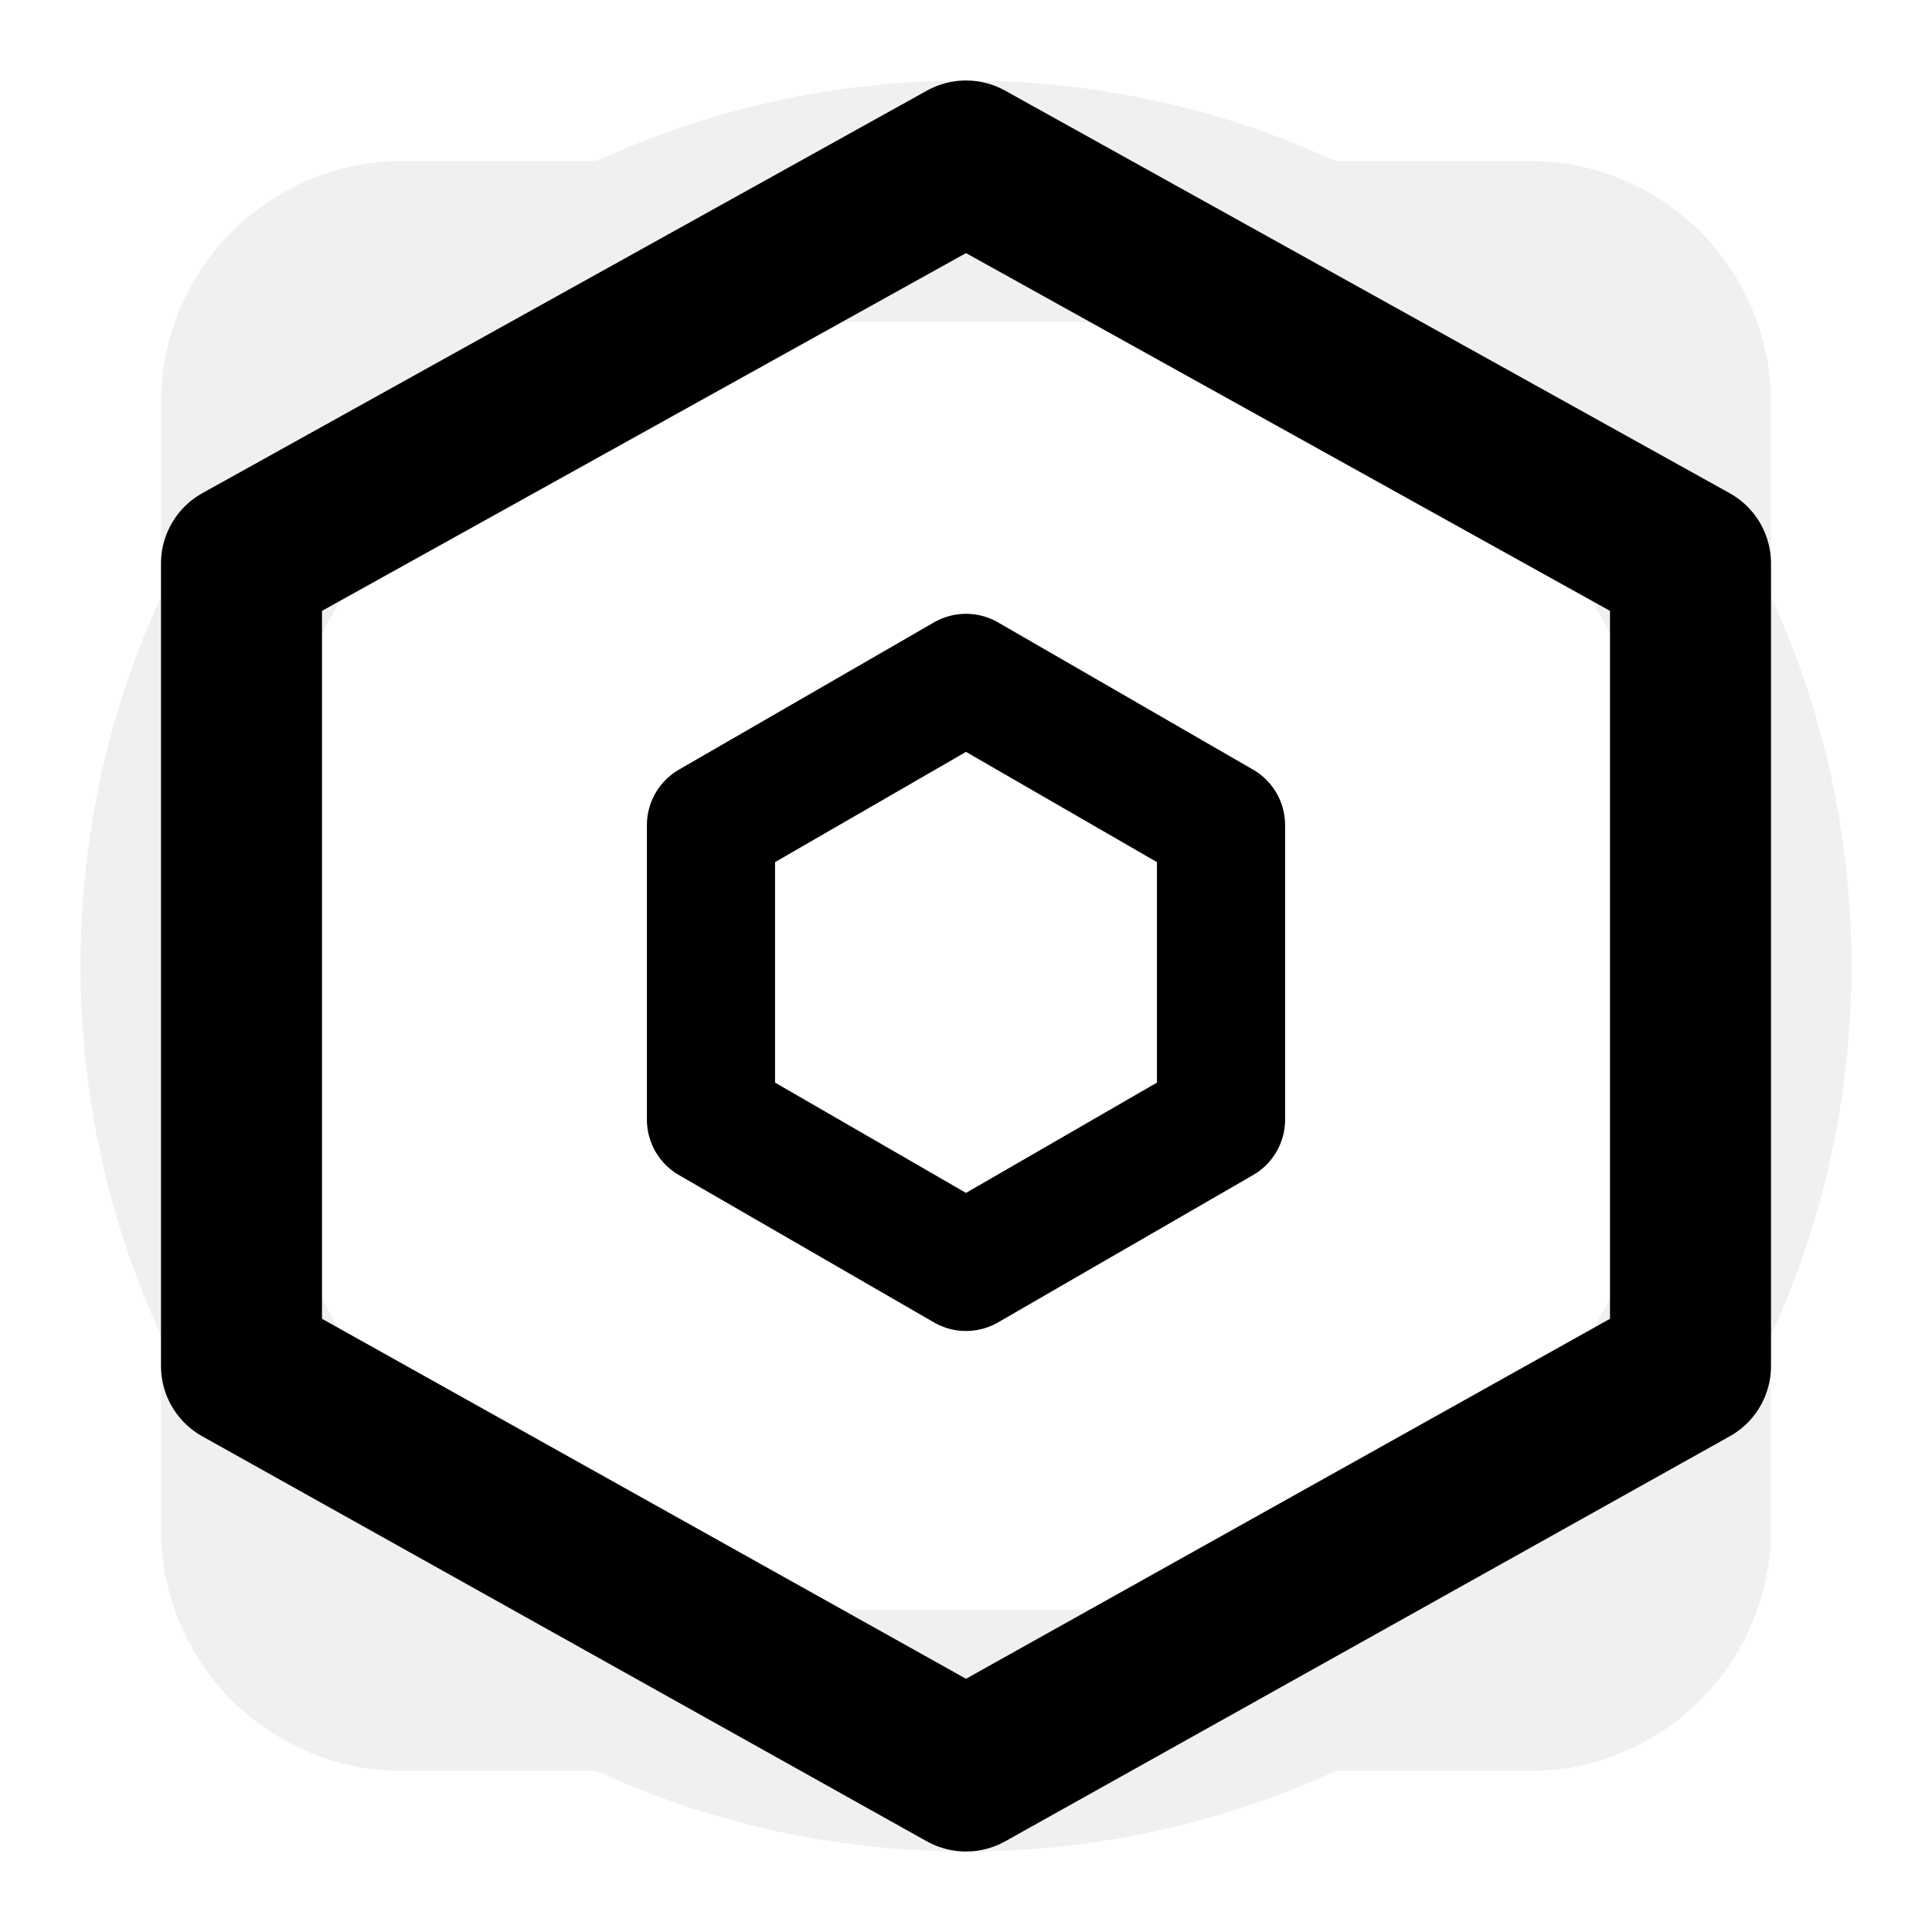
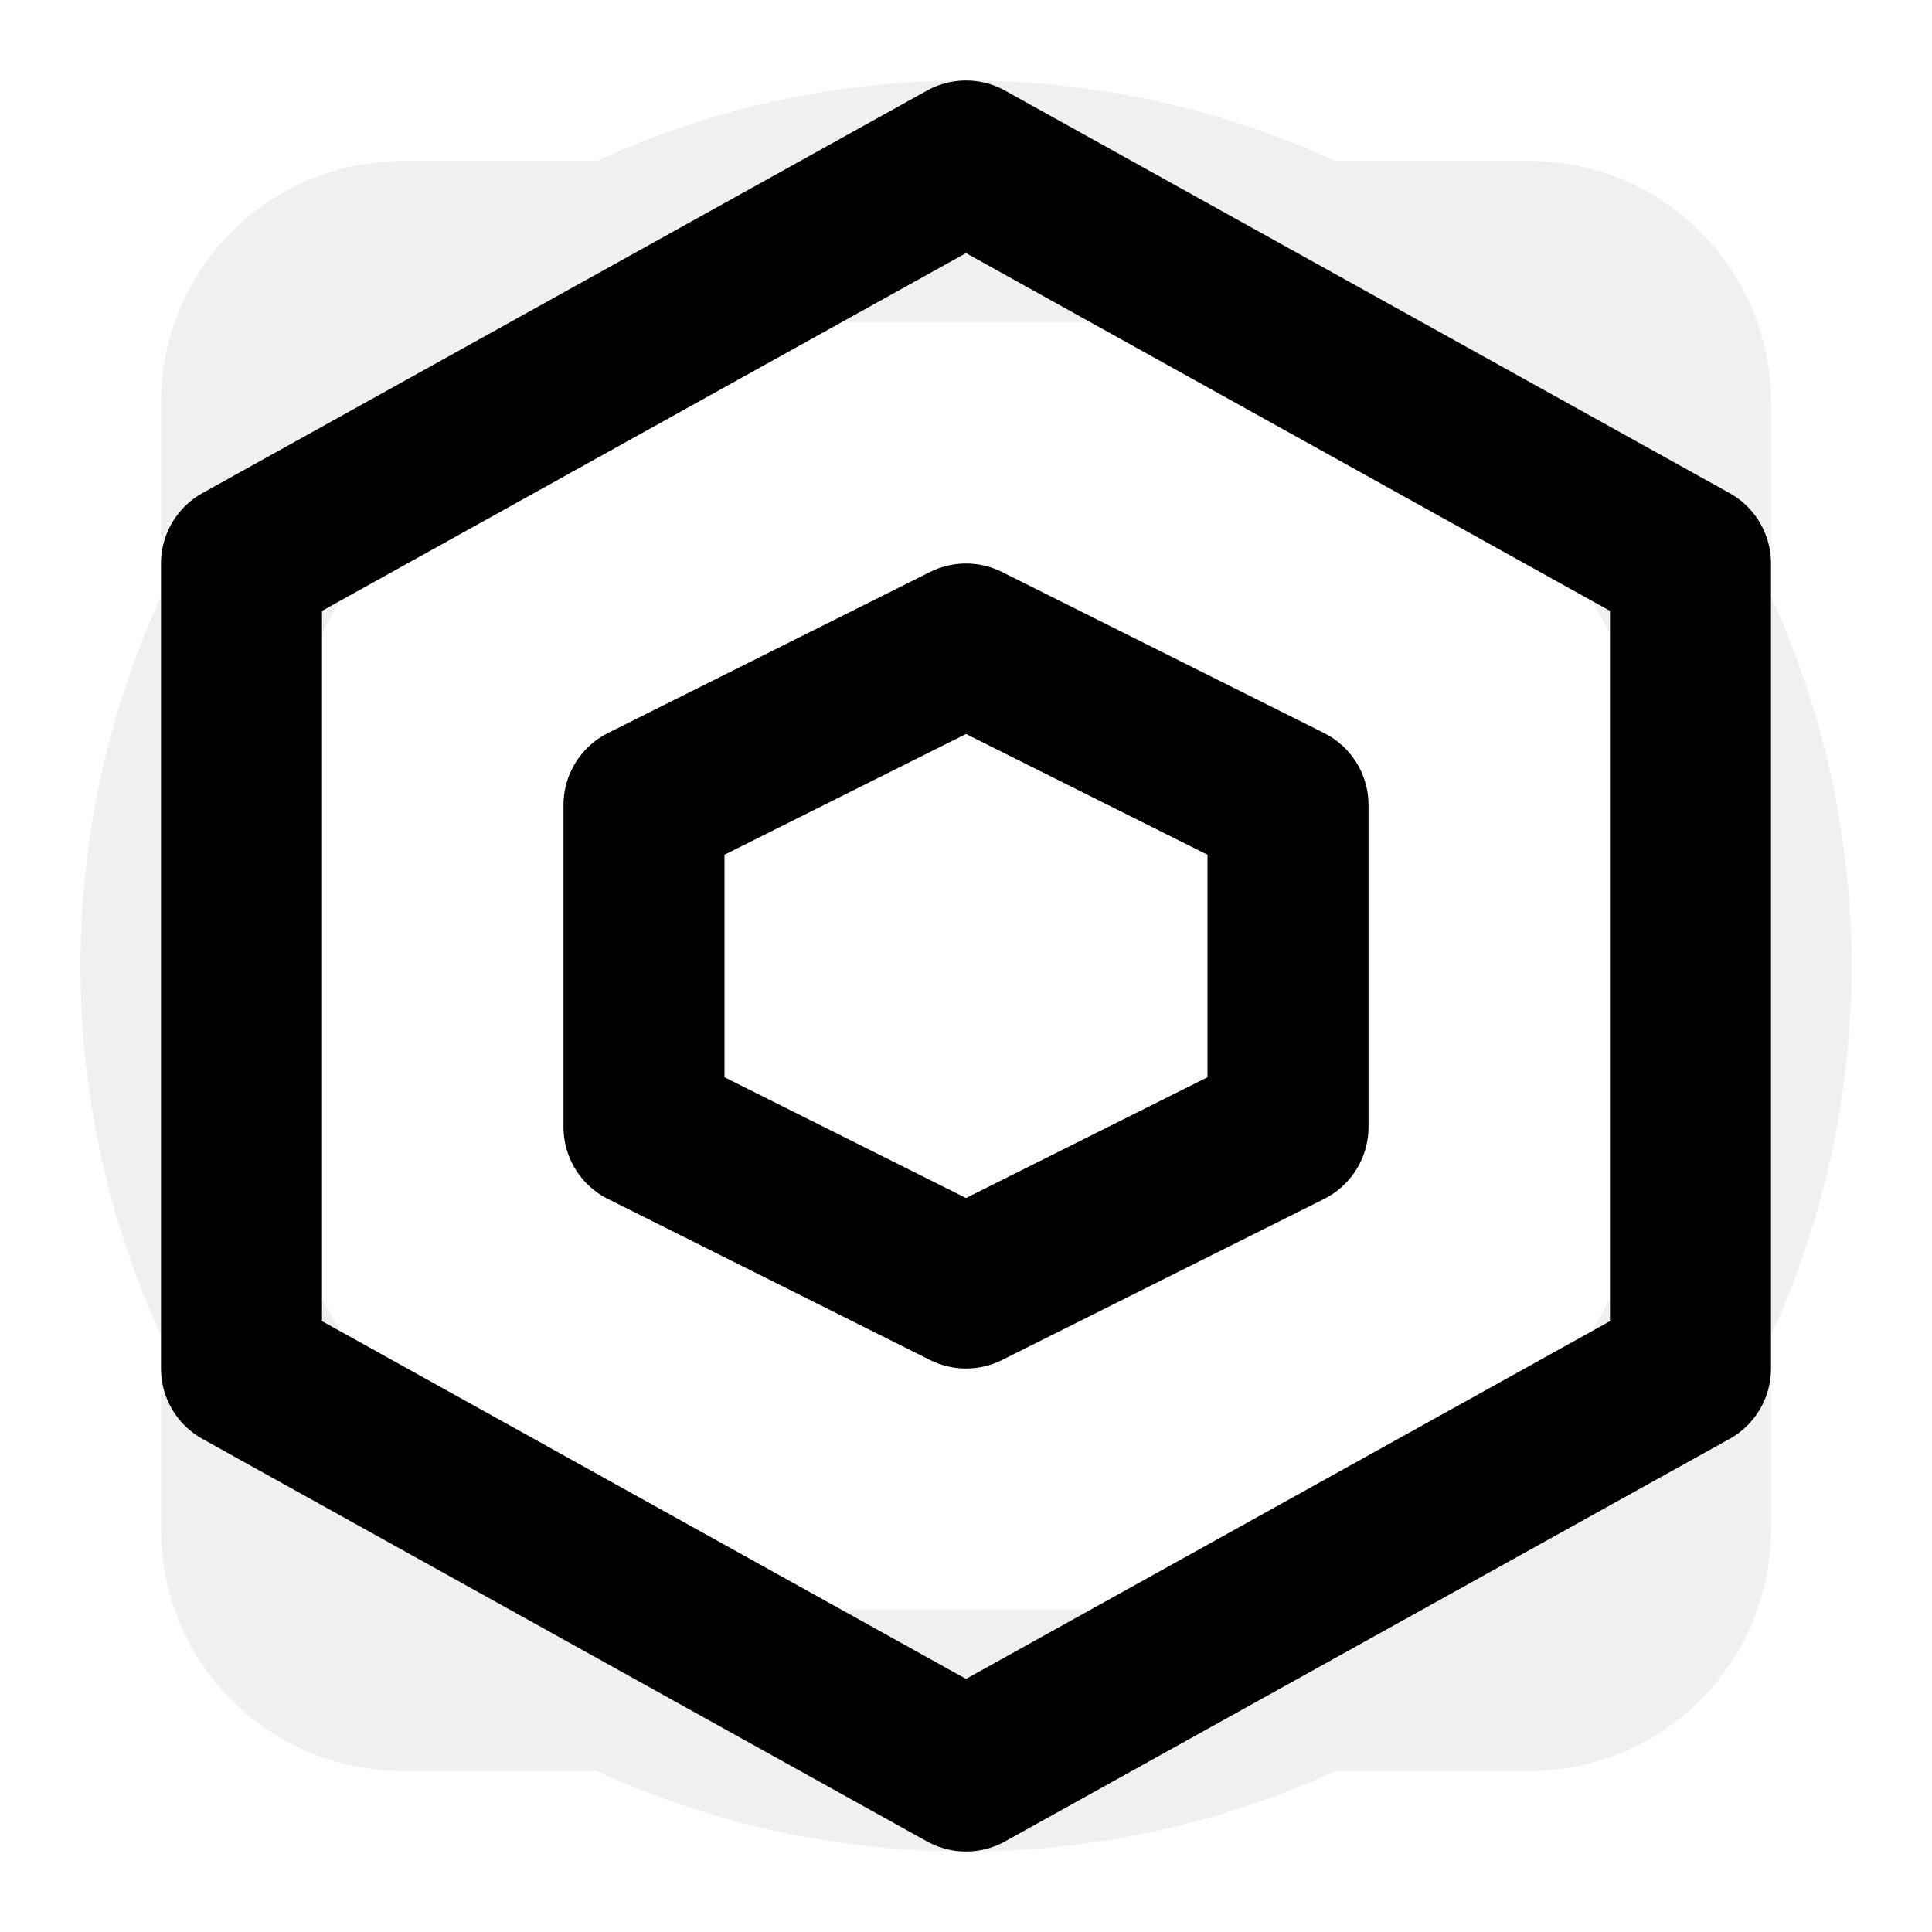
<svg xmlns="http://www.w3.org/2000/svg" width="24" height="24" viewBox="0 0 24 24" fill="none" stroke="currentColor" stroke-width="2" stroke-linecap="round" stroke-linejoin="round" version="1.1" id="svg21971" xml:space="preserve">
  <defs id="defs21975" />
  <g id="g49471" style="display:inline;fill:none;stroke:#f0f0f0;stroke-opacity:1">
    <circle cx="12" cy="12" r="10" id="circle48356" style="fill:none;stroke:#f0f0f0;stroke-width:2;stroke-linecap:round;stroke-linejoin:round;stroke-opacity:1" />
    <rect width="18" height="18" x="3" y="3" rx="2" id="rect49093" ry="2" style="display:inline;fill:none;stroke:#f0f0f0;stroke-width:2;stroke-linecap:round;stroke-linejoin:round;stroke-opacity:1" />
  </g>
-   <path style="fill:none;stroke:#000000;stroke-width:2;stroke-linecap:round;stroke-linejoin:round;stroke-opacity:1" d="m 3,7 9,-5 9,5 v 9.969 L 12,22 3,16.969 Z" id="path1" />
-   <path id="path4" style="stroke:#000000;stroke-width:1.592" d="M 15.168,13.908 12,15.738 8.832,13.908 V 10.25 L 12,8.421 15.168,10.25 Z" />
+   <path style="fill:none;stroke:#000000;stroke-width:2;stroke-linecap:round;stroke-linejoin:round;stroke-opacity:1" d="m 3,7 9,-5 9,5 v 10 l -9,5 -9,-5 z" id="path1" />
+   <path id="path4" style="stroke:#000000;stroke-width:2;stroke-linecap:round;stroke-linejoin:round" d="m 16,14 -4,2 -4,-2 v -4 l 4,-2 4,2 z" />
</svg>
